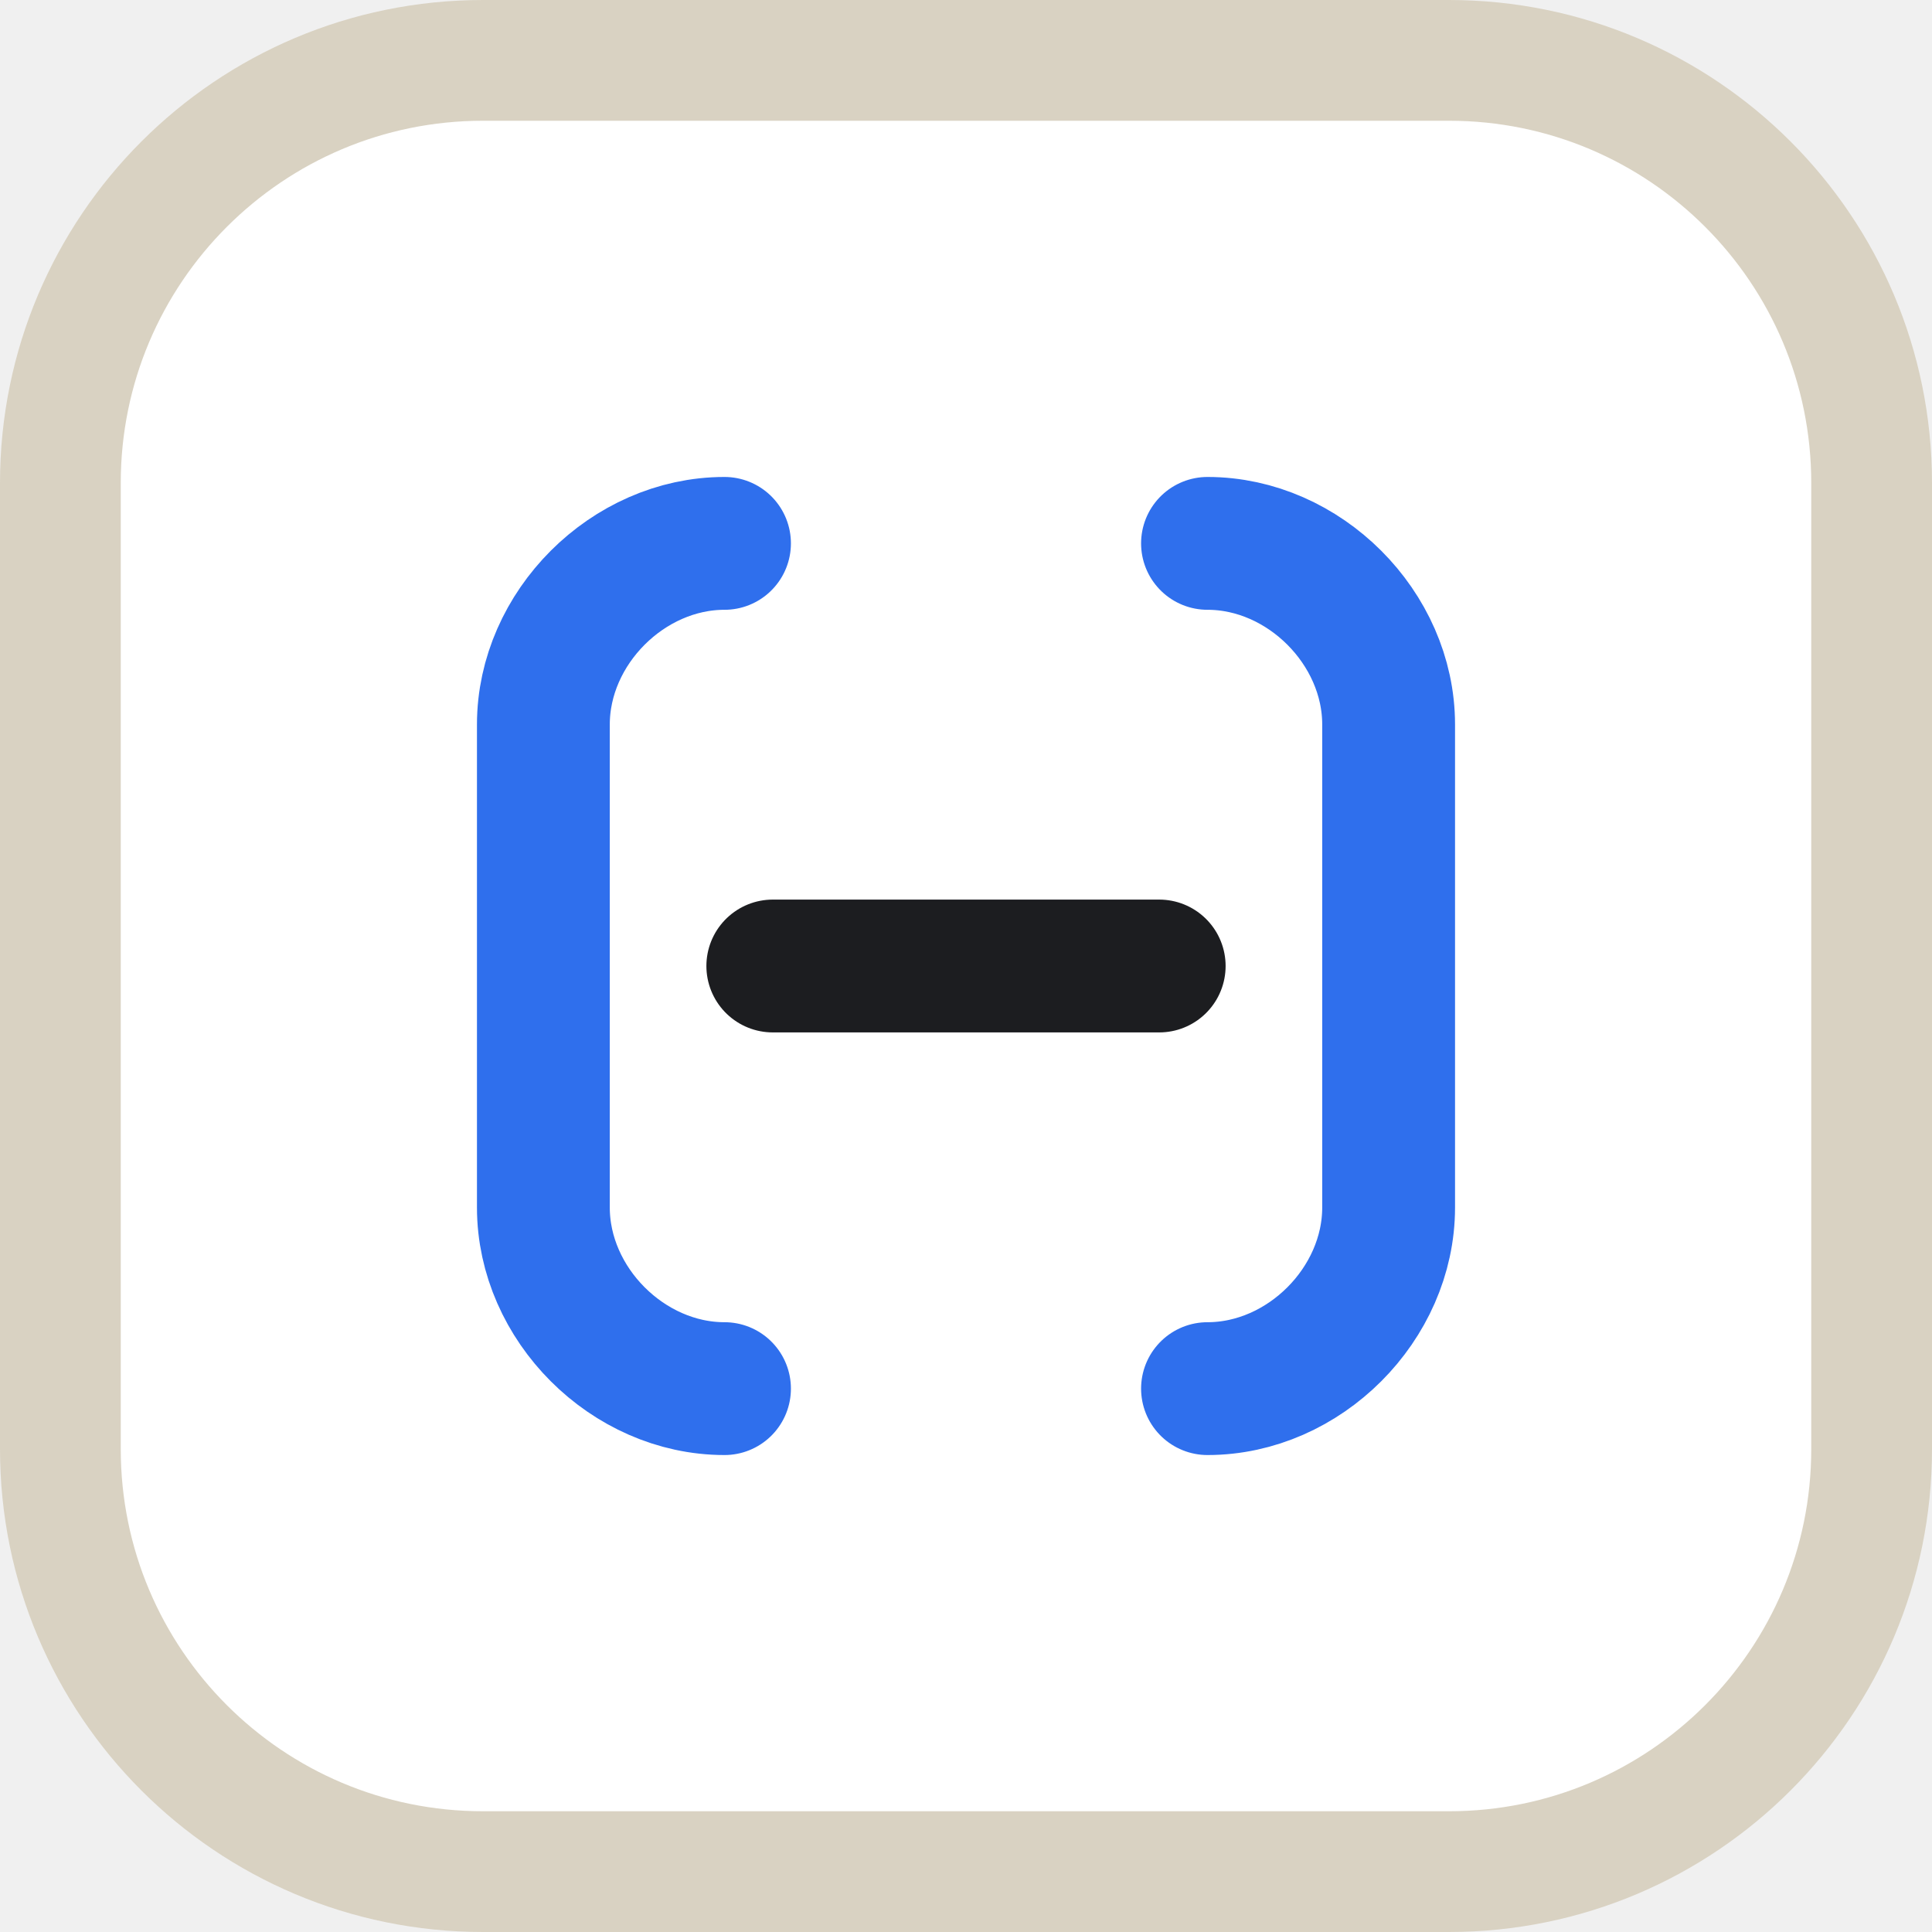
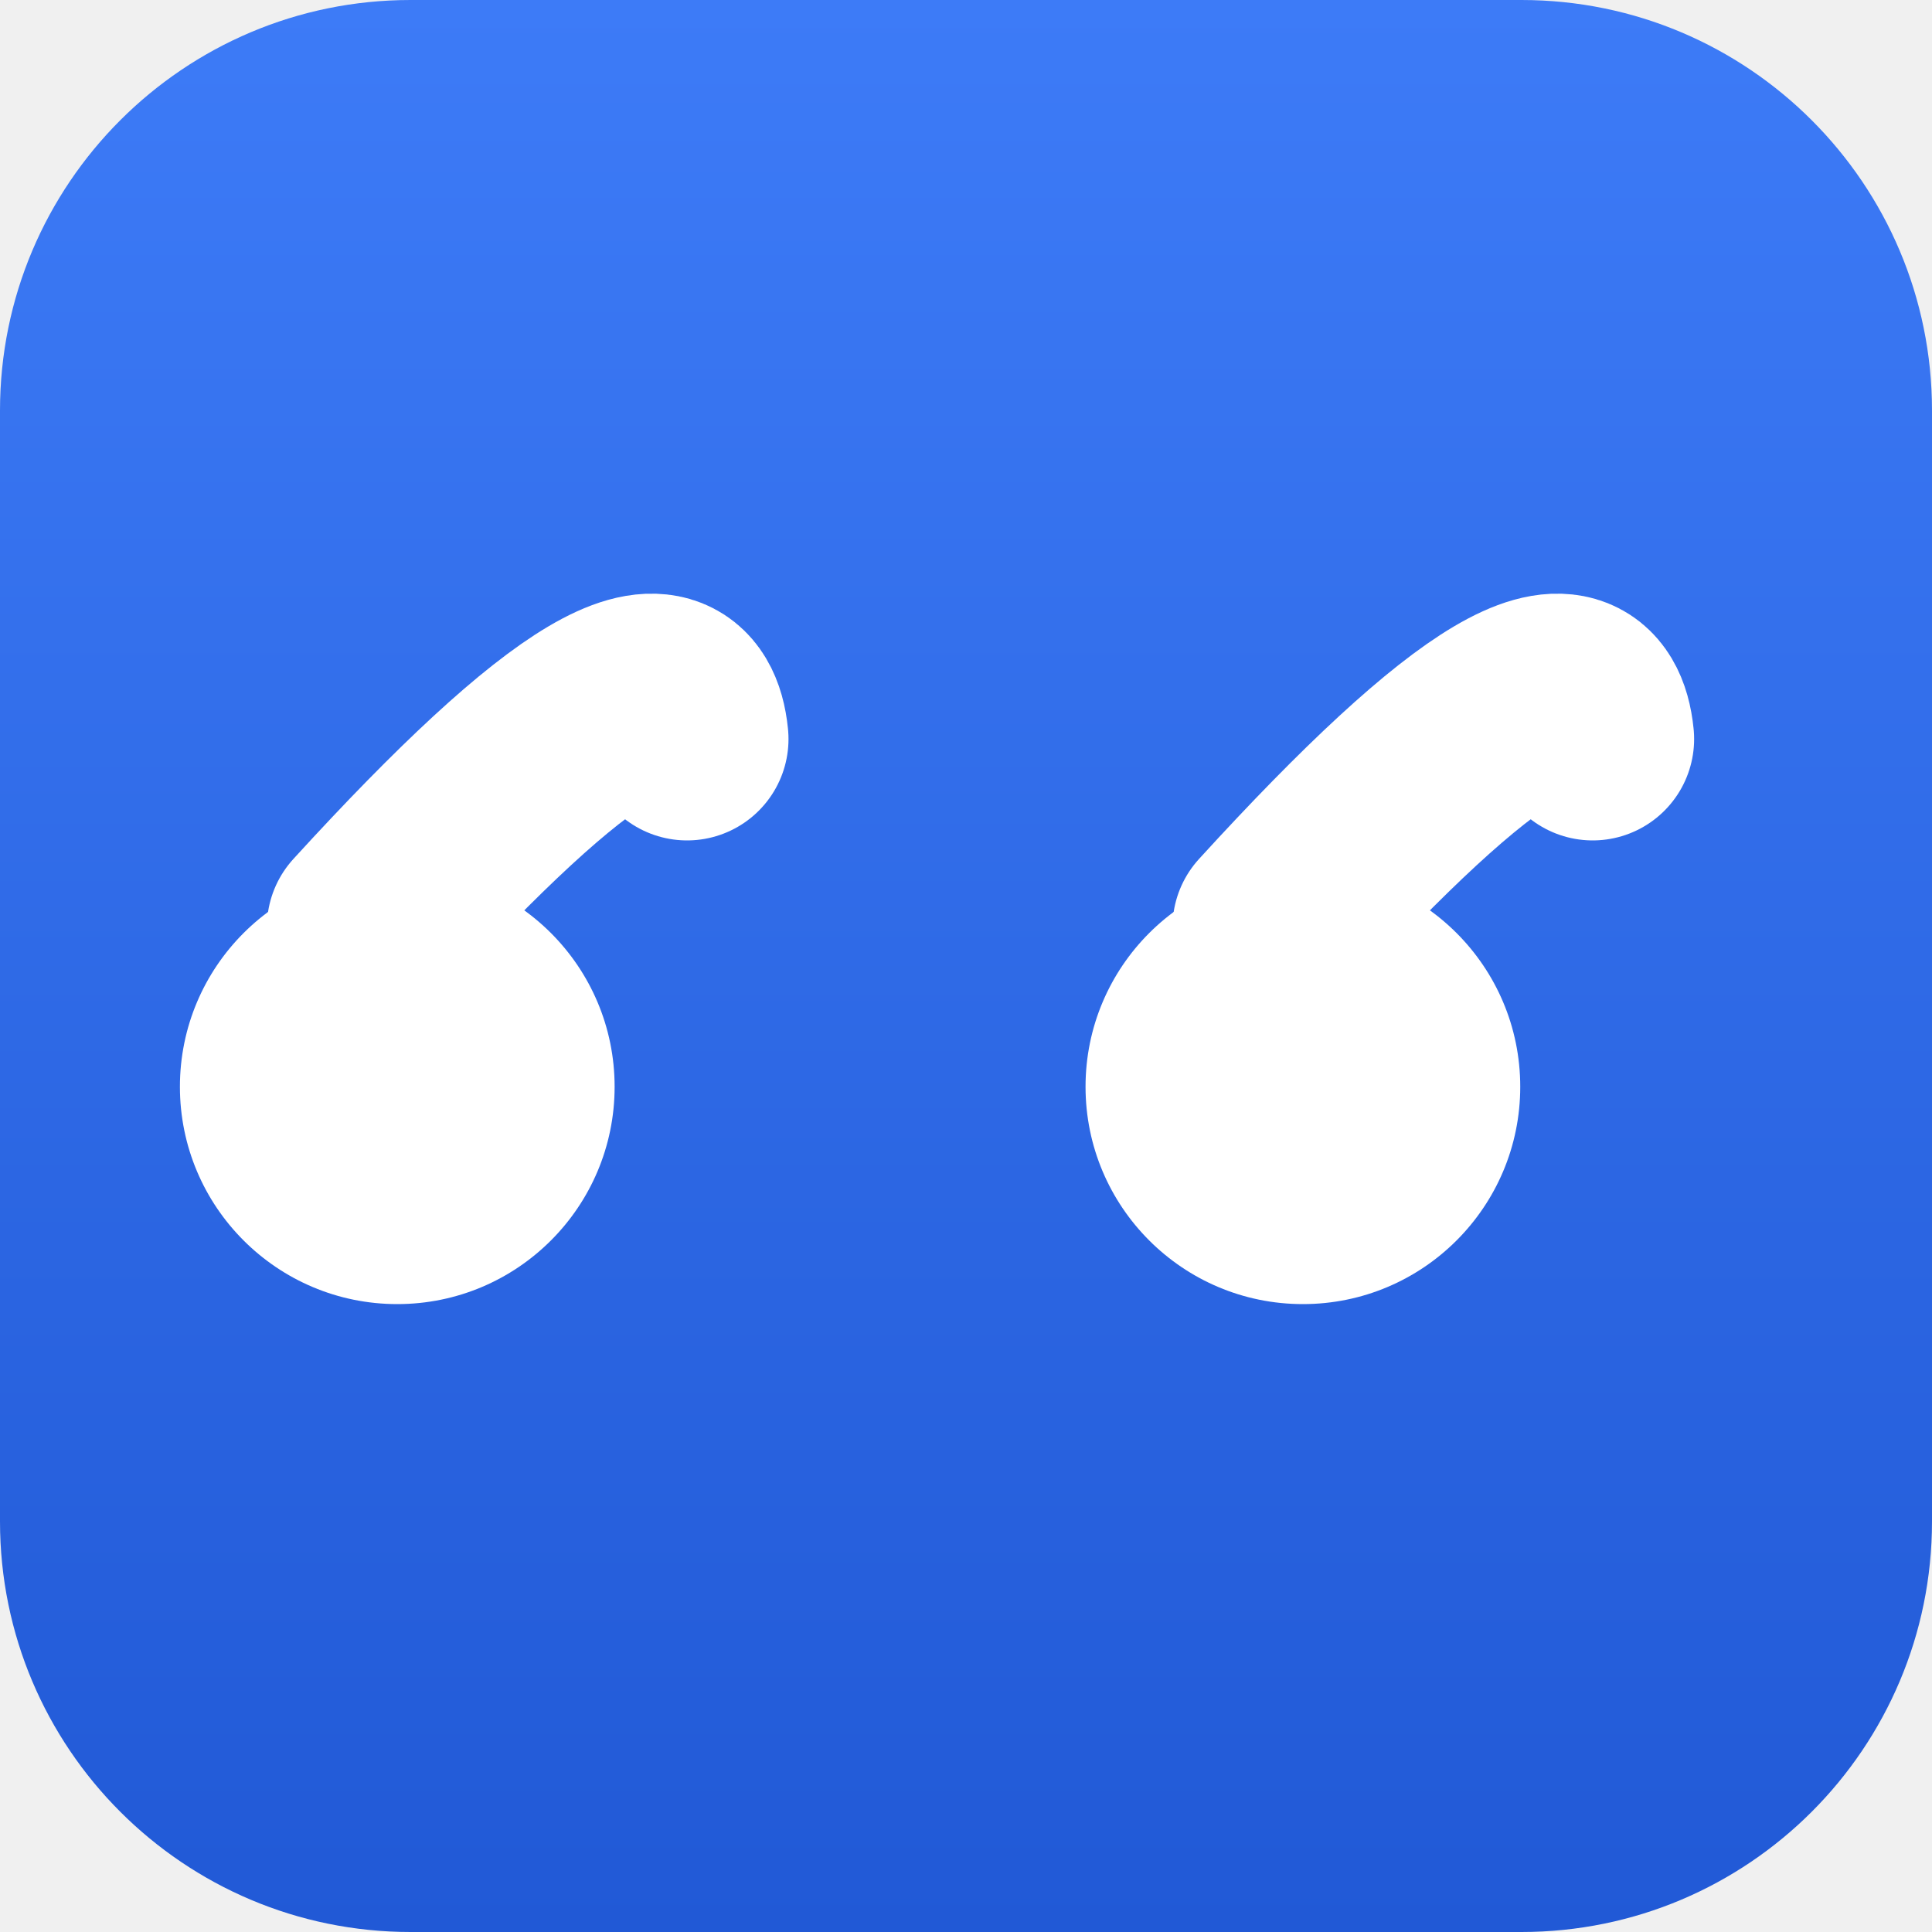
<svg xmlns="http://www.w3.org/2000/svg" width="16" height="16" viewBox="0 0 16 16">
-   <rect x="0.5" y="0.5" width="15" height="15" rx="3.5" fill="#ffffff" stroke="#d9d2c2" />
-   <path d="M6 4.5C5.2 4.5 4.5 5.2 4.5 6v4c0 .8.7 1.5 1.5 1.5" fill="none" stroke="#2f6fed" stroke-width="1.1" stroke-linecap="round" stroke-linejoin="round" />
-   <path d="M10 4.5c.8 0 1.5.7 1.5 1.5v4c0 .8-.7 1.5-1.5 1.5" fill="none" stroke="#2f6fed" stroke-width="1.1" stroke-linecap="round" stroke-linejoin="round" />
-   <line x1="6.4" y1="8" x2="9.6" y2="8" stroke="#1c1d20" stroke-width="1.1" stroke-linecap="round" />
+   <defs>
+     <linearGradient id="g16" x1="0" y1="0" x2="0" y2="16" gradientUnits="userSpaceOnUse">
+       <stop offset="0" stop-color="#3D7BF7" />
+       <stop offset="1" stop-color="#2159D6" />
+     </linearGradient>
+   </defs>
+   <rect x="0" y="0" width="16" height="16" rx="3.4" fill="url(#g16)" />
+   <g fill="#ffffff">
+     <g transform="translate(1.25 4.8) scale(0.06)">
+       <circle cx="34" cy="70" r="30" />
+       <path d="M 30 48 Q 72 2, 74 22" fill="none" stroke="#ffffff" stroke-width="28" stroke-linecap="round" />
+     </g>
+     <g transform="translate(8.75 4.8) scale(0.06)">
+       <circle cx="34" cy="70" r="30" />
+       <path d="M 30 48 Q 72 2, 74 22" fill="none" stroke="#ffffff" stroke-width="28" stroke-linecap="round" />
+     </g>
+   </g>
</svg>
